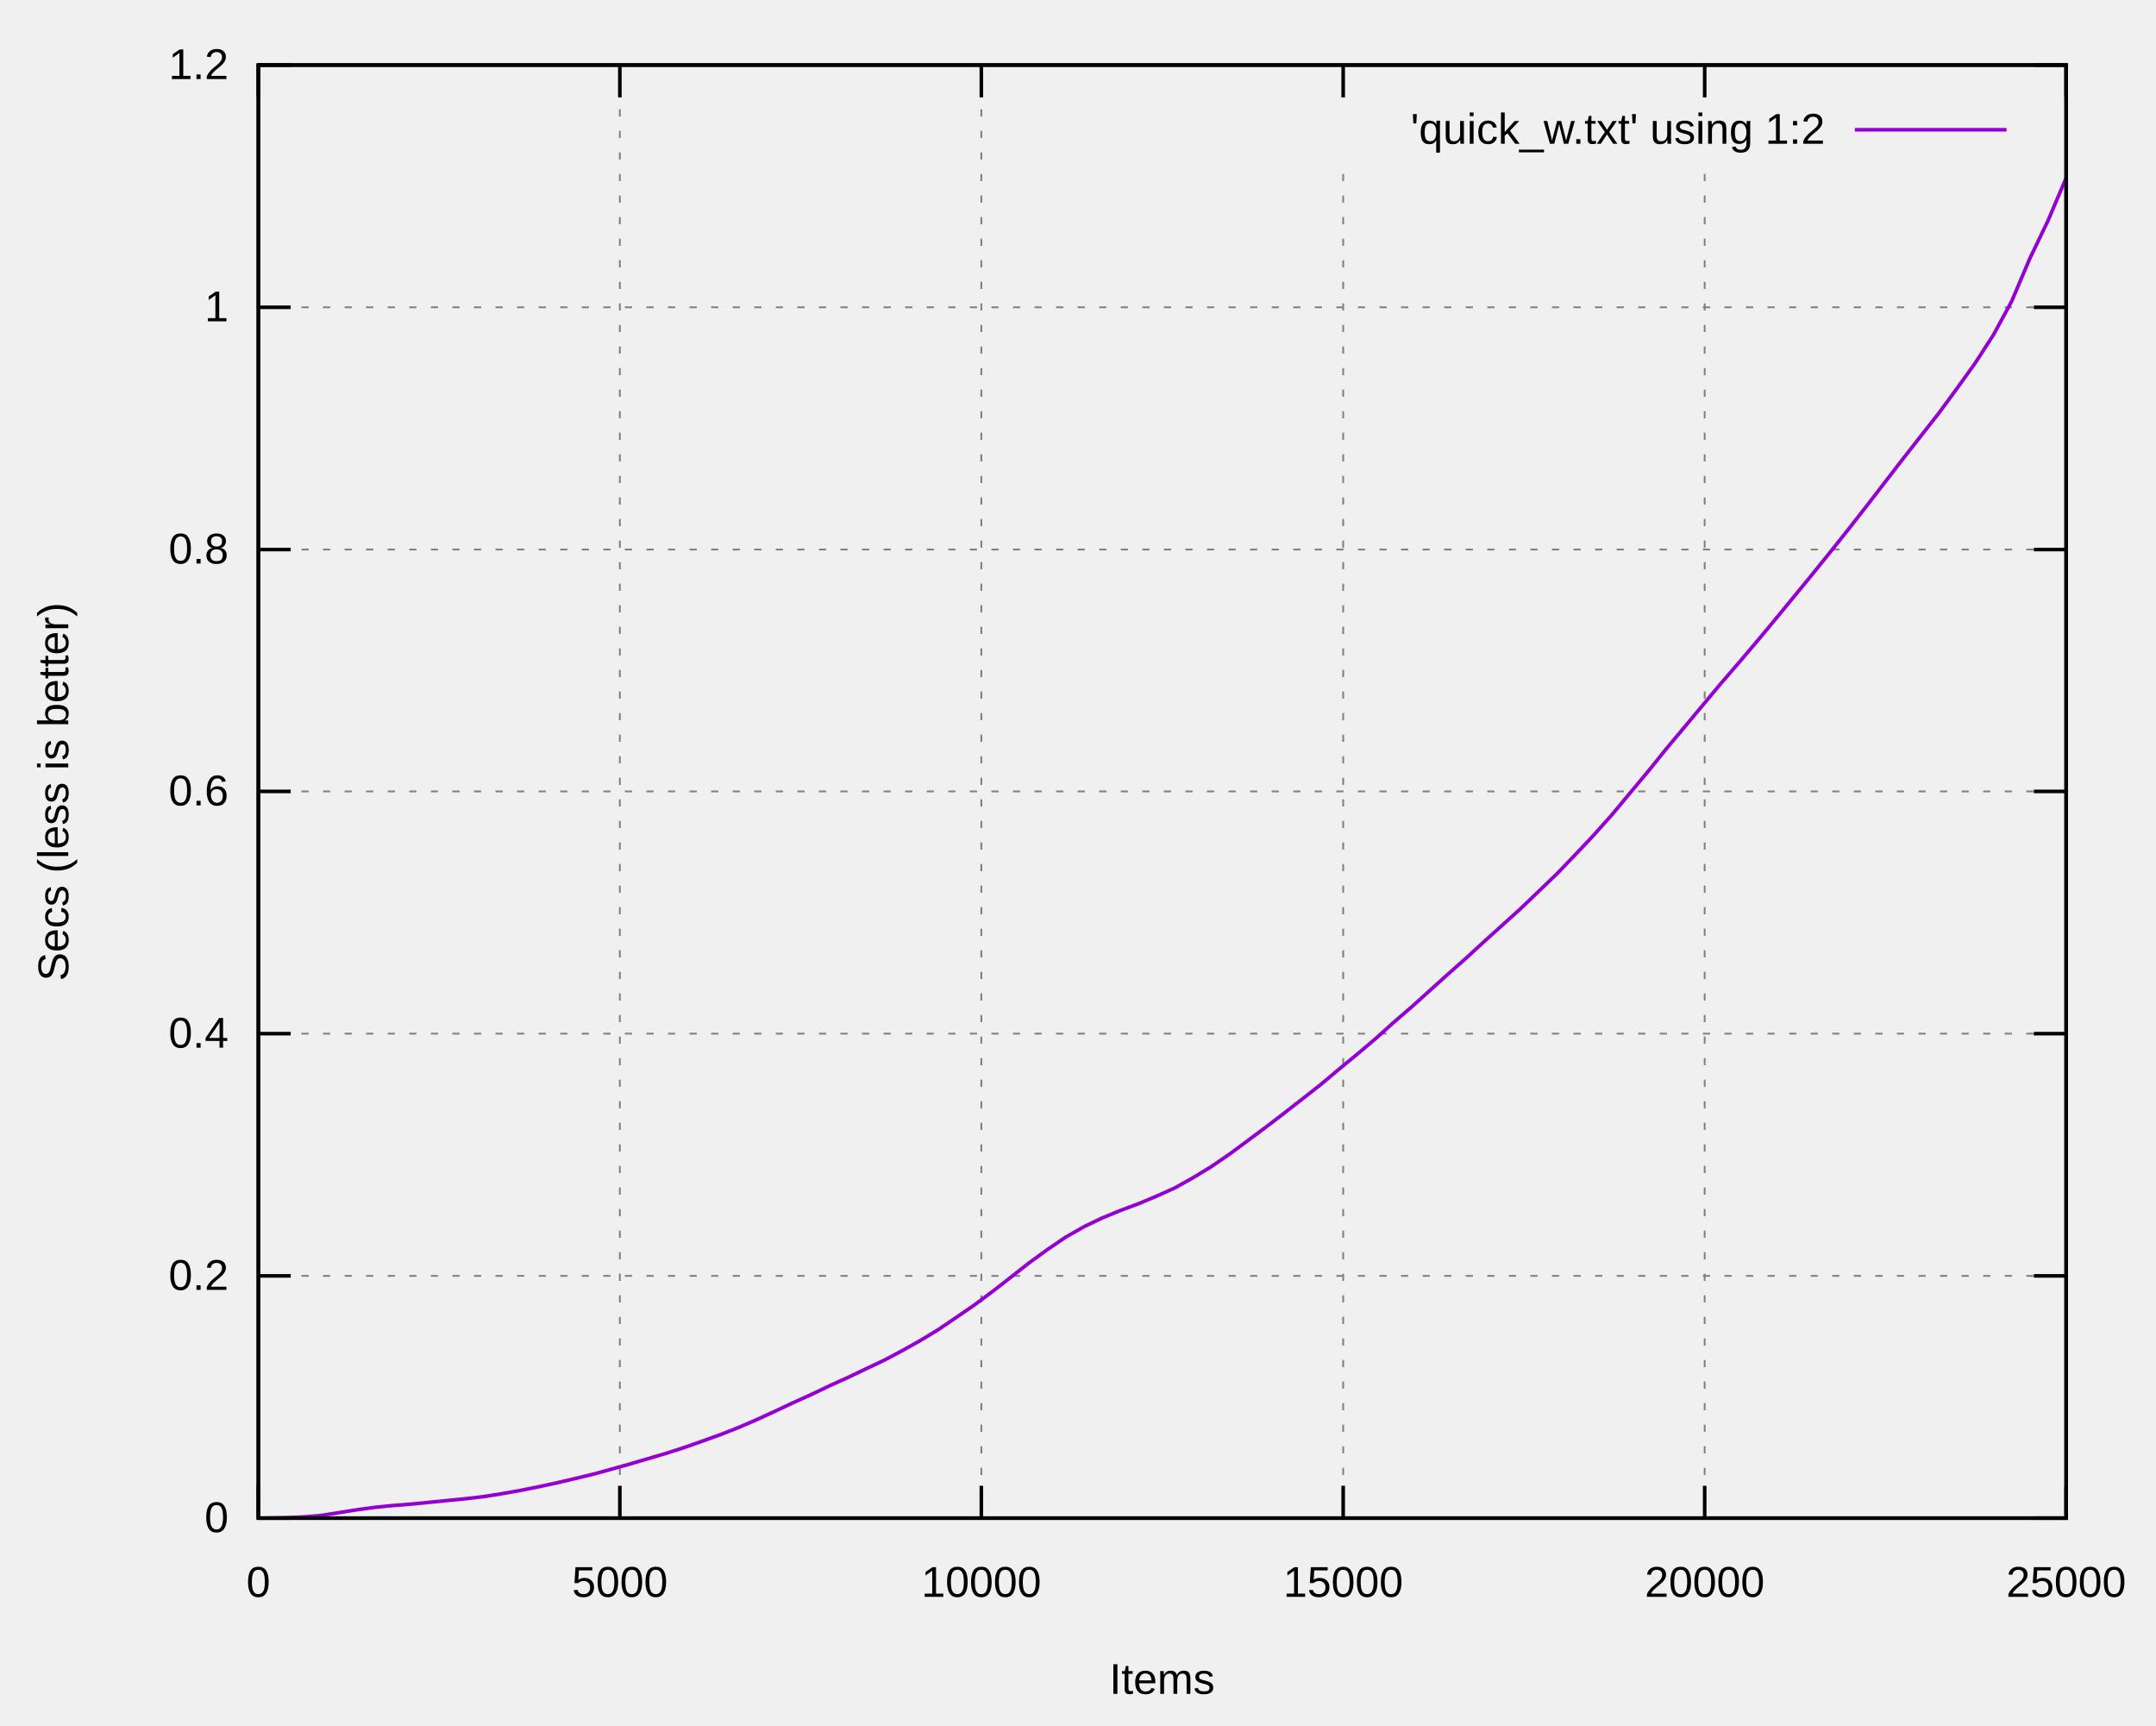
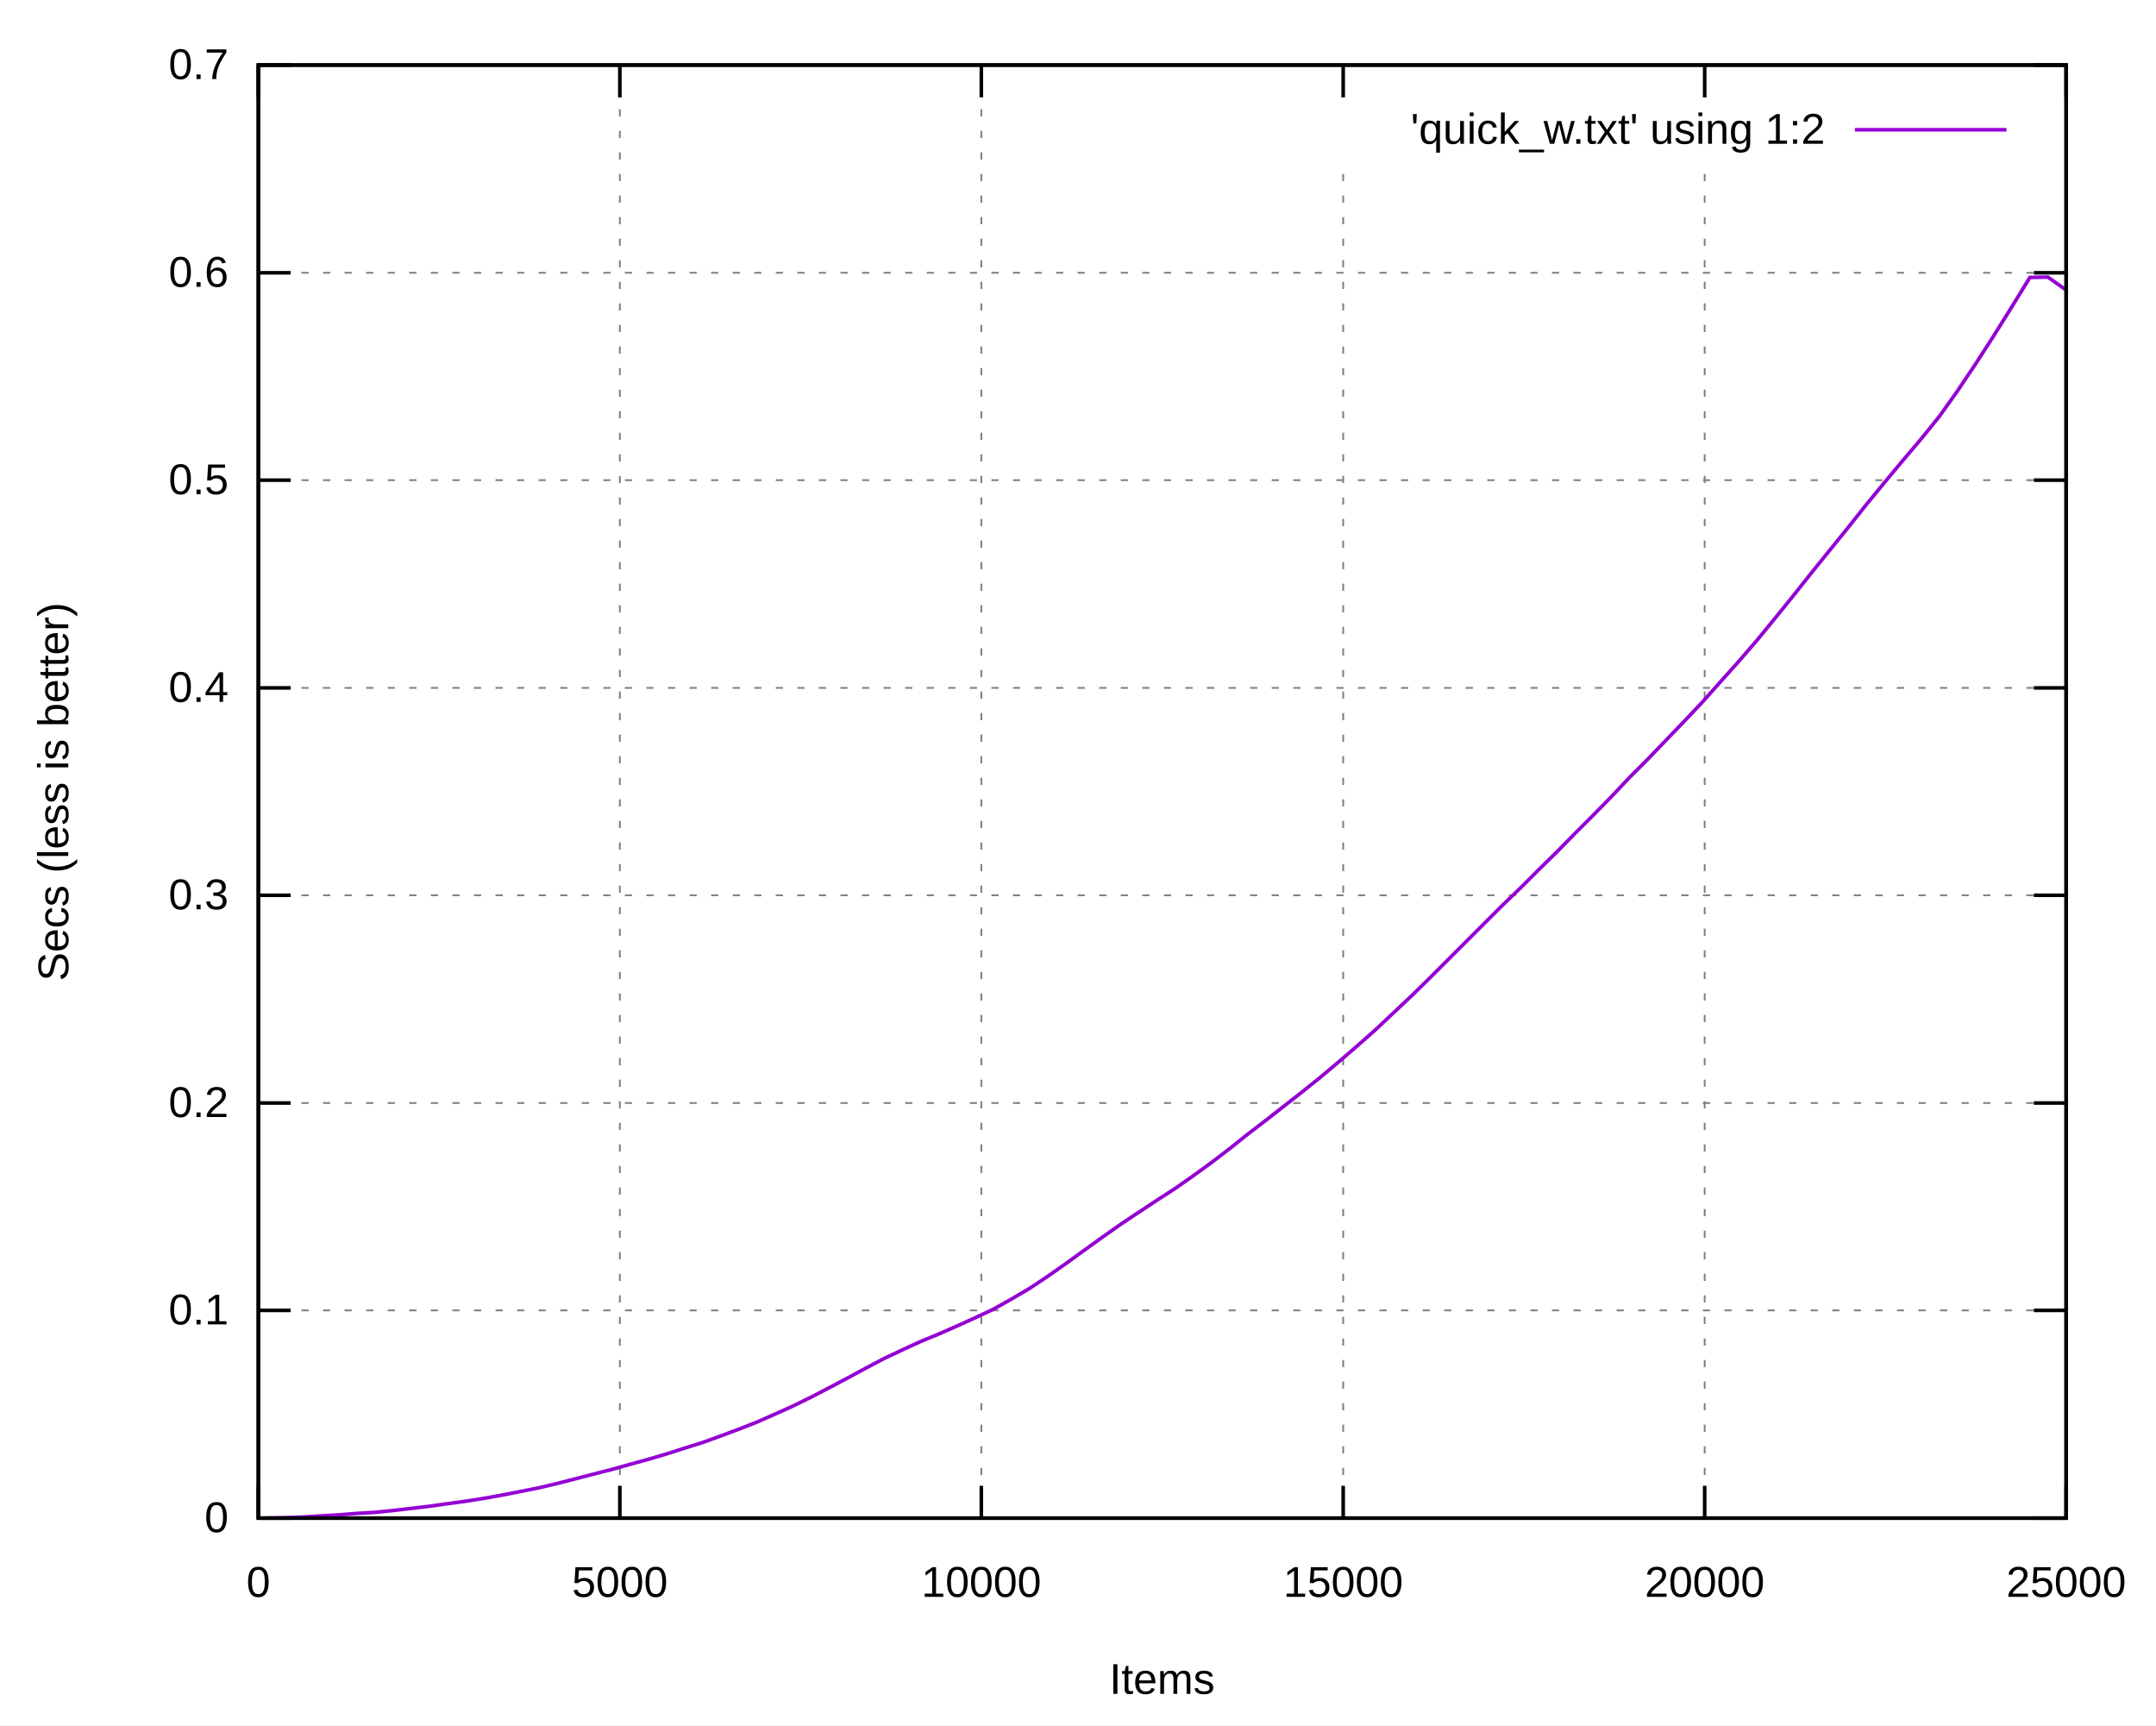
<svg xmlns="http://www.w3.org/2000/svg" xmlns:xlink="http://www.w3.org/1999/xlink" width="600" height="480" viewBox="0 0 600 480">
  <g id="gnuplot_canvas">
-     <rect x="0" y="0" width="600" height="480" fill="none" />
+     <rect x="0" y="0" width="600" height="480" fill="#ffffff" />
    <defs>
      <circle id="gpDot" r="0.5" stroke-width="0.5" stroke="currentColor" />
      <path id="gpPt0" stroke-width="0.222" stroke="currentColor" d="M-1,0 h2 M0,-1 v2" />
      <path id="gpPt1" stroke-width="0.222" stroke="currentColor" d="M-1,-1 L1,1 M1,-1 L-1,1" />
      <path id="gpPt2" stroke-width="0.222" stroke="currentColor" d="M-1,0 L1,0 M0,-1 L0,1 M-1,-1 L1,1 M-1,1 L1,-1" />
      <rect id="gpPt3" stroke-width="0.222" stroke="currentColor" x="-1" y="-1" width="2" height="2" />
      <rect id="gpPt4" stroke-width="0.222" stroke="currentColor" fill="currentColor" x="-1" y="-1" width="2" height="2" />
      <circle id="gpPt5" stroke-width="0.222" stroke="currentColor" cx="0" cy="0" r="1" />
      <use xlink:href="#gpPt5" id="gpPt6" fill="currentColor" stroke="none" />
      <path id="gpPt7" stroke-width="0.222" stroke="currentColor" d="M0,-1.33 L-1.33,0.67 L1.33,0.67 z" />
      <use xlink:href="#gpPt7" id="gpPt8" fill="currentColor" stroke="none" />
      <use xlink:href="#gpPt7" id="gpPt9" stroke="currentColor" transform="rotate(180)" />
      <use xlink:href="#gpPt9" id="gpPt10" fill="currentColor" stroke="none" />
      <use xlink:href="#gpPt3" id="gpPt11" stroke="currentColor" transform="rotate(45)" />
      <use xlink:href="#gpPt11" id="gpPt12" fill="currentColor" stroke="none" />
      <path id="gpPt13" stroke-width="0.222" stroke="currentColor" d="M0,1.330 L1.265,0.411 L0.782,-1.067 L-0.782,-1.076 L-1.265,0.411 z" />
      <use xlink:href="#gpPt13" id="gpPt14" fill="currentColor" stroke="none" />
      <filter id="textbox" filterUnits="objectBoundingBox" x="0" y="0" height="1" width="1">
-         <feFlood flood-color="white" flood-opacity="1" result="bgnd" />
+         <feFlood flood-color="#FFFFFF" flood-opacity="1" result="bgnd" />
        <feComposite in="SourceGraphic" in2="bgnd" operator="atop" />
      </filter>
      <filter id="greybox" filterUnits="objectBoundingBox" x="0" y="0" height="1" width="1">
        <feFlood flood-color="lightgrey" flood-opacity="1" result="grey" />
        <feComposite in="SourceGraphic" in2="grey" operator="atop" />
      </filter>
    </defs>
-     <g fill="none" color="white" stroke="black" stroke-width="1.00" stroke-linecap="butt" stroke-linejoin="miter">
+     <g fill="none" color="#FFFFFF" stroke="black" stroke-width="1.00" stroke-linecap="butt" stroke-linejoin="miter">
</g>
    <g fill="none" color="black" stroke="currentColor" stroke-width="1.00" stroke-linecap="butt" stroke-linejoin="miter">
</g>
    <g fill="none" color="black" stroke="black" stroke-width="0.50" stroke-linecap="butt" stroke-linejoin="miter">
</g>
    <g fill="none" color="gray" stroke="currentColor" stroke-width="0.50" stroke-linecap="butt" stroke-linejoin="miter">
      <path stroke="gray" stroke-dasharray="2,4" class="gridline" d="M71.9,422.4 L575.0,422.4  " />
    </g>
    <g fill="none" color="gray" stroke="gray" stroke-width="1.00" stroke-linecap="butt" stroke-linejoin="miter">
</g>
    <g fill="none" color="black" stroke="currentColor" stroke-width="1.00" stroke-linecap="butt" stroke-linejoin="miter">
      <path stroke="black" d="M71.9,422.4 L80.9,422.4 M575.0,422.4 L566.0,422.4  " />
      <g transform="translate(63.6,426.3)" stroke="none" fill="black" font-family="Arial" font-size="12.00" text-anchor="end">
        <text>
          <tspan font-family="Arial"> 0</tspan>
        </text>
      </g>
    </g>
    <g fill="none" color="black" stroke="currentColor" stroke-width="1.00" stroke-linecap="butt" stroke-linejoin="miter">
</g>
    <g fill="none" color="black" stroke="black" stroke-width="0.50" stroke-linecap="butt" stroke-linejoin="miter">
</g>
    <g fill="none" color="gray" stroke="currentColor" stroke-width="0.50" stroke-linecap="butt" stroke-linejoin="miter">
-       <path stroke="gray" stroke-dasharray="2,4" class="gridline" d="M71.9,355.0 L575.0,355.0  " />
-     </g>
-     <g fill="none" color="gray" stroke="gray" stroke-width="1.00" stroke-linecap="butt" stroke-linejoin="miter">
- </g>
-     <g fill="none" color="black" stroke="currentColor" stroke-width="1.00" stroke-linecap="butt" stroke-linejoin="miter">
-       <path stroke="black" d="M71.9,355.0 L80.9,355.0 M575.0,355.0 L566.0,355.0  " />
-       <g transform="translate(63.6,358.9)" stroke="none" fill="black" font-family="Arial" font-size="12.00" text-anchor="end">
+       <path stroke="gray" stroke-dasharray="2,4" class="gridline" d="M71.9,364.6 L575.0,364.6  " />
+     </g>
+     <g fill="none" color="gray" stroke="gray" stroke-width="1.00" stroke-linecap="butt" stroke-linejoin="miter">
+ </g>
+     <g fill="none" color="black" stroke="currentColor" stroke-width="1.00" stroke-linecap="butt" stroke-linejoin="miter">
+       <path stroke="black" d="M71.9,364.6 L80.9,364.6 M575.0,364.6 L566.0,364.6  " />
+       <g transform="translate(63.6,368.5)" stroke="none" fill="black" font-family="Arial" font-size="12.00" text-anchor="end">
+         <text>
+           <tspan font-family="Arial"> 0.1</tspan>
+         </text>
+       </g>
+     </g>
+     <g fill="none" color="black" stroke="currentColor" stroke-width="1.00" stroke-linecap="butt" stroke-linejoin="miter">
+ </g>
+     <g fill="none" color="black" stroke="black" stroke-width="0.50" stroke-linecap="butt" stroke-linejoin="miter">
+ </g>
+     <g fill="none" color="gray" stroke="currentColor" stroke-width="0.50" stroke-linecap="butt" stroke-linejoin="miter">
+       <path stroke="gray" stroke-dasharray="2,4" class="gridline" d="M71.9,306.9 L575.0,306.9  " />
+     </g>
+     <g fill="none" color="gray" stroke="gray" stroke-width="1.00" stroke-linecap="butt" stroke-linejoin="miter">
+ </g>
+     <g fill="none" color="black" stroke="currentColor" stroke-width="1.00" stroke-linecap="butt" stroke-linejoin="miter">
+       <path stroke="black" d="M71.9,306.9 L80.9,306.9 M575.0,306.9 L566.0,306.9  " />
+       <g transform="translate(63.6,310.8)" stroke="none" fill="black" font-family="Arial" font-size="12.00" text-anchor="end">
        <text>
          <tspan font-family="Arial"> 0.2</tspan>
        </text>
      </g>
    </g>
    <g fill="none" color="black" stroke="currentColor" stroke-width="1.00" stroke-linecap="butt" stroke-linejoin="miter">
</g>
    <g fill="none" color="black" stroke="black" stroke-width="0.50" stroke-linecap="butt" stroke-linejoin="miter">
</g>
    <g fill="none" color="gray" stroke="currentColor" stroke-width="0.50" stroke-linecap="butt" stroke-linejoin="miter">
-       <path stroke="gray" stroke-dasharray="2,4" class="gridline" d="M71.9,287.6 L575.0,287.6  " />
-     </g>
-     <g fill="none" color="gray" stroke="gray" stroke-width="1.00" stroke-linecap="butt" stroke-linejoin="miter">
- </g>
-     <g fill="none" color="black" stroke="currentColor" stroke-width="1.00" stroke-linecap="butt" stroke-linejoin="miter">
-       <path stroke="black" d="M71.9,287.6 L80.9,287.6 M575.0,287.6 L566.0,287.6  " />
-       <g transform="translate(63.6,291.5)" stroke="none" fill="black" font-family="Arial" font-size="12.00" text-anchor="end">
+       <path stroke="gray" stroke-dasharray="2,4" class="gridline" d="M71.9,249.1 L575.0,249.1  " />
+     </g>
+     <g fill="none" color="gray" stroke="gray" stroke-width="1.00" stroke-linecap="butt" stroke-linejoin="miter">
+ </g>
+     <g fill="none" color="black" stroke="currentColor" stroke-width="1.00" stroke-linecap="butt" stroke-linejoin="miter">
+       <path stroke="black" d="M71.9,249.1 L80.9,249.1 M575.0,249.1 L566.0,249.1  " />
+       <g transform="translate(63.6,253.0)" stroke="none" fill="black" font-family="Arial" font-size="12.00" text-anchor="end">
+         <text>
+           <tspan font-family="Arial"> 0.3</tspan>
+         </text>
+       </g>
+     </g>
+     <g fill="none" color="black" stroke="currentColor" stroke-width="1.00" stroke-linecap="butt" stroke-linejoin="miter">
+ </g>
+     <g fill="none" color="black" stroke="black" stroke-width="0.50" stroke-linecap="butt" stroke-linejoin="miter">
+ </g>
+     <g fill="none" color="gray" stroke="currentColor" stroke-width="0.50" stroke-linecap="butt" stroke-linejoin="miter">
+       <path stroke="gray" stroke-dasharray="2,4" class="gridline" d="M71.9,191.4 L575.0,191.4  " />
+     </g>
+     <g fill="none" color="gray" stroke="gray" stroke-width="1.00" stroke-linecap="butt" stroke-linejoin="miter">
+ </g>
+     <g fill="none" color="black" stroke="currentColor" stroke-width="1.00" stroke-linecap="butt" stroke-linejoin="miter">
+       <path stroke="black" d="M71.9,191.4 L80.9,191.4 M575.0,191.4 L566.0,191.4  " />
+       <g transform="translate(63.6,195.3)" stroke="none" fill="black" font-family="Arial" font-size="12.00" text-anchor="end">
        <text>
          <tspan font-family="Arial"> 0.4</tspan>
        </text>
      </g>
    </g>
    <g fill="none" color="black" stroke="currentColor" stroke-width="1.00" stroke-linecap="butt" stroke-linejoin="miter">
</g>
    <g fill="none" color="black" stroke="black" stroke-width="0.50" stroke-linecap="butt" stroke-linejoin="miter">
</g>
    <g fill="none" color="gray" stroke="currentColor" stroke-width="0.50" stroke-linecap="butt" stroke-linejoin="miter">
-       <path stroke="gray" stroke-dasharray="2,4" class="gridline" d="M71.9,220.2 L575.0,220.2  " />
-     </g>
-     <g fill="none" color="gray" stroke="gray" stroke-width="1.00" stroke-linecap="butt" stroke-linejoin="miter">
- </g>
-     <g fill="none" color="black" stroke="currentColor" stroke-width="1.00" stroke-linecap="butt" stroke-linejoin="miter">
-       <path stroke="black" d="M71.9,220.2 L80.9,220.2 M575.0,220.2 L566.0,220.2  " />
-       <g transform="translate(63.6,224.1)" stroke="none" fill="black" font-family="Arial" font-size="12.00" text-anchor="end">
+       <path stroke="gray" stroke-dasharray="2,4" class="gridline" d="M71.9,133.6 L575.0,133.6  " />
+     </g>
+     <g fill="none" color="gray" stroke="gray" stroke-width="1.00" stroke-linecap="butt" stroke-linejoin="miter">
+ </g>
+     <g fill="none" color="black" stroke="currentColor" stroke-width="1.00" stroke-linecap="butt" stroke-linejoin="miter">
+       <path stroke="black" d="M71.9,133.6 L80.9,133.6 M575.0,133.6 L566.0,133.6  " />
+       <g transform="translate(63.6,137.5)" stroke="none" fill="black" font-family="Arial" font-size="12.00" text-anchor="end">
+         <text>
+           <tspan font-family="Arial"> 0.5</tspan>
+         </text>
+       </g>
+     </g>
+     <g fill="none" color="black" stroke="currentColor" stroke-width="1.00" stroke-linecap="butt" stroke-linejoin="miter">
+ </g>
+     <g fill="none" color="black" stroke="black" stroke-width="0.50" stroke-linecap="butt" stroke-linejoin="miter">
+ </g>
+     <g fill="none" color="gray" stroke="currentColor" stroke-width="0.50" stroke-linecap="butt" stroke-linejoin="miter">
+       <path stroke="gray" stroke-dasharray="2,4" class="gridline" d="M71.9,75.9 L575.0,75.9  " />
+     </g>
+     <g fill="none" color="gray" stroke="gray" stroke-width="1.00" stroke-linecap="butt" stroke-linejoin="miter">
+ </g>
+     <g fill="none" color="black" stroke="currentColor" stroke-width="1.00" stroke-linecap="butt" stroke-linejoin="miter">
+       <path stroke="black" d="M71.9,75.9 L80.9,75.9 M575.0,75.9 L566.0,75.9  " />
+       <g transform="translate(63.6,79.8)" stroke="none" fill="black" font-family="Arial" font-size="12.00" text-anchor="end">
        <text>
          <tspan font-family="Arial"> 0.6</tspan>
-         </text>
-       </g>
-     </g>
-     <g fill="none" color="black" stroke="currentColor" stroke-width="1.00" stroke-linecap="butt" stroke-linejoin="miter">
- </g>
-     <g fill="none" color="black" stroke="black" stroke-width="0.50" stroke-linecap="butt" stroke-linejoin="miter">
- </g>
-     <g fill="none" color="gray" stroke="currentColor" stroke-width="0.50" stroke-linecap="butt" stroke-linejoin="miter">
-       <path stroke="gray" stroke-dasharray="2,4" class="gridline" d="M71.9,152.9 L575.0,152.9  " />
-     </g>
-     <g fill="none" color="gray" stroke="gray" stroke-width="1.00" stroke-linecap="butt" stroke-linejoin="miter">
- </g>
-     <g fill="none" color="black" stroke="currentColor" stroke-width="1.00" stroke-linecap="butt" stroke-linejoin="miter">
-       <path stroke="black" d="M71.9,152.9 L80.9,152.9 M575.0,152.9 L566.0,152.9  " />
-       <g transform="translate(63.6,156.8)" stroke="none" fill="black" font-family="Arial" font-size="12.00" text-anchor="end">
-         <text>
-           <tspan font-family="Arial"> 0.8</tspan>
-         </text>
-       </g>
-     </g>
-     <g fill="none" color="black" stroke="currentColor" stroke-width="1.00" stroke-linecap="butt" stroke-linejoin="miter">
- </g>
-     <g fill="none" color="black" stroke="black" stroke-width="0.50" stroke-linecap="butt" stroke-linejoin="miter">
- </g>
-     <g fill="none" color="gray" stroke="currentColor" stroke-width="0.50" stroke-linecap="butt" stroke-linejoin="miter">
-       <path stroke="gray" stroke-dasharray="2,4" class="gridline" d="M71.9,85.5 L575.0,85.5  " />
-     </g>
-     <g fill="none" color="gray" stroke="gray" stroke-width="1.00" stroke-linecap="butt" stroke-linejoin="miter">
- </g>
-     <g fill="none" color="black" stroke="currentColor" stroke-width="1.00" stroke-linecap="butt" stroke-linejoin="miter">
-       <path stroke="black" d="M71.9,85.5 L80.9,85.5 M575.0,85.5 L566.0,85.5  " />
-       <g transform="translate(63.6,89.4)" stroke="none" fill="black" font-family="Arial" font-size="12.00" text-anchor="end">
-         <text>
-           <tspan font-family="Arial"> 1</tspan>
        </text>
      </g>
    </g>
    <g fill="none" color="black" stroke="currentColor" stroke-width="1.00" stroke-linecap="butt" stroke-linejoin="miter">
</g>
    <g fill="none" color="black" stroke="black" stroke-width="0.50" stroke-linecap="butt" stroke-linejoin="miter">
</g>
    <g fill="none" color="gray" stroke="currentColor" stroke-width="0.50" stroke-linecap="butt" stroke-linejoin="miter">
      <path stroke="gray" stroke-dasharray="2,4" class="gridline" d="M71.9,18.1 L575.0,18.1  " />
    </g>
    <g fill="none" color="gray" stroke="gray" stroke-width="1.00" stroke-linecap="butt" stroke-linejoin="miter">
</g>
    <g fill="none" color="black" stroke="currentColor" stroke-width="1.00" stroke-linecap="butt" stroke-linejoin="miter">
      <path stroke="black" d="M71.9,18.1 L80.9,18.1 M575.0,18.1 L566.0,18.1  " />
      <g transform="translate(63.6,22.0)" stroke="none" fill="black" font-family="Arial" font-size="12.00" text-anchor="end">
        <text>
-           <tspan font-family="Arial"> 1.2</tspan>
+           <tspan font-family="Arial"> 0.7</tspan>
        </text>
      </g>
    </g>
    <g fill="none" color="black" stroke="currentColor" stroke-width="1.00" stroke-linecap="butt" stroke-linejoin="miter">
</g>
    <g fill="none" color="black" stroke="black" stroke-width="0.50" stroke-linecap="butt" stroke-linejoin="miter">
</g>
    <g fill="none" color="gray" stroke="currentColor" stroke-width="0.50" stroke-linecap="butt" stroke-linejoin="miter">
      <path stroke="gray" stroke-dasharray="2,4" class="gridline" d="M71.9,422.4 L71.9,18.1  " />
    </g>
    <g fill="none" color="gray" stroke="gray" stroke-width="1.00" stroke-linecap="butt" stroke-linejoin="miter">
</g>
    <g fill="none" color="black" stroke="currentColor" stroke-width="1.00" stroke-linecap="butt" stroke-linejoin="miter">
      <path stroke="black" d="M71.9,422.4 L71.9,413.4 M71.9,18.1 L71.9,27.1  " />
      <g transform="translate(71.9,444.3)" stroke="none" fill="black" font-family="Arial" font-size="12.00" text-anchor="middle">
        <text>
          <tspan font-family="Arial"> 0</tspan>
        </text>
      </g>
    </g>
    <g fill="none" color="black" stroke="currentColor" stroke-width="1.00" stroke-linecap="butt" stroke-linejoin="miter">
</g>
    <g fill="none" color="black" stroke="black" stroke-width="0.50" stroke-linecap="butt" stroke-linejoin="miter">
</g>
    <g fill="none" color="gray" stroke="currentColor" stroke-width="0.50" stroke-linecap="butt" stroke-linejoin="miter">
      <path stroke="gray" stroke-dasharray="2,4" class="gridline" d="M172.5,422.4 L172.5,18.1  " />
    </g>
    <g fill="none" color="gray" stroke="gray" stroke-width="1.00" stroke-linecap="butt" stroke-linejoin="miter">
</g>
    <g fill="none" color="black" stroke="currentColor" stroke-width="1.00" stroke-linecap="butt" stroke-linejoin="miter">
      <path stroke="black" d="M172.5,422.4 L172.5,413.4 M172.5,18.1 L172.5,27.1  " />
      <g transform="translate(172.5,444.3)" stroke="none" fill="black" font-family="Arial" font-size="12.00" text-anchor="middle">
        <text>
          <tspan font-family="Arial"> 5000</tspan>
        </text>
      </g>
    </g>
    <g fill="none" color="black" stroke="currentColor" stroke-width="1.00" stroke-linecap="butt" stroke-linejoin="miter">
</g>
    <g fill="none" color="black" stroke="black" stroke-width="0.50" stroke-linecap="butt" stroke-linejoin="miter">
</g>
    <g fill="none" color="gray" stroke="currentColor" stroke-width="0.50" stroke-linecap="butt" stroke-linejoin="miter">
      <path stroke="gray" stroke-dasharray="2,4" class="gridline" d="M273.1,422.4 L273.1,18.1  " />
    </g>
    <g fill="none" color="gray" stroke="gray" stroke-width="1.00" stroke-linecap="butt" stroke-linejoin="miter">
</g>
    <g fill="none" color="black" stroke="currentColor" stroke-width="1.00" stroke-linecap="butt" stroke-linejoin="miter">
      <path stroke="black" d="M273.1,422.4 L273.1,413.4 M273.1,18.1 L273.1,27.1  " />
      <g transform="translate(273.1,444.3)" stroke="none" fill="black" font-family="Arial" font-size="12.00" text-anchor="middle">
        <text>
          <tspan font-family="Arial"> 10000</tspan>
        </text>
      </g>
    </g>
    <g fill="none" color="black" stroke="currentColor" stroke-width="1.00" stroke-linecap="butt" stroke-linejoin="miter">
</g>
    <g fill="none" color="black" stroke="black" stroke-width="0.50" stroke-linecap="butt" stroke-linejoin="miter">
</g>
    <g fill="none" color="gray" stroke="currentColor" stroke-width="0.50" stroke-linecap="butt" stroke-linejoin="miter">
      <path stroke="gray" stroke-dasharray="2,4" class="gridline" d="M373.8,422.4 L373.8,45.1 M373.8,27.1 L373.8,18.1  " />
    </g>
    <g fill="none" color="gray" stroke="gray" stroke-width="1.00" stroke-linecap="butt" stroke-linejoin="miter">
</g>
    <g fill="none" color="black" stroke="currentColor" stroke-width="1.00" stroke-linecap="butt" stroke-linejoin="miter">
      <path stroke="black" d="M373.8,422.4 L373.8,413.4 M373.8,18.1 L373.8,27.1  " />
      <g transform="translate(373.8,444.3)" stroke="none" fill="black" font-family="Arial" font-size="12.00" text-anchor="middle">
        <text>
          <tspan font-family="Arial"> 15000</tspan>
        </text>
      </g>
    </g>
    <g fill="none" color="black" stroke="currentColor" stroke-width="1.00" stroke-linecap="butt" stroke-linejoin="miter">
</g>
    <g fill="none" color="black" stroke="black" stroke-width="0.50" stroke-linecap="butt" stroke-linejoin="miter">
</g>
    <g fill="none" color="gray" stroke="currentColor" stroke-width="0.50" stroke-linecap="butt" stroke-linejoin="miter">
      <path stroke="gray" stroke-dasharray="2,4" class="gridline" d="M474.4,422.4 L474.4,45.1 M474.4,27.1 L474.4,18.1  " />
    </g>
    <g fill="none" color="gray" stroke="gray" stroke-width="1.00" stroke-linecap="butt" stroke-linejoin="miter">
</g>
    <g fill="none" color="black" stroke="currentColor" stroke-width="1.00" stroke-linecap="butt" stroke-linejoin="miter">
      <path stroke="black" d="M474.4,422.4 L474.4,413.4 M474.4,18.1 L474.4,27.1  " />
      <g transform="translate(474.4,444.3)" stroke="none" fill="black" font-family="Arial" font-size="12.00" text-anchor="middle">
        <text>
          <tspan font-family="Arial"> 20000</tspan>
        </text>
      </g>
    </g>
    <g fill="none" color="black" stroke="currentColor" stroke-width="1.00" stroke-linecap="butt" stroke-linejoin="miter">
</g>
    <g fill="none" color="black" stroke="black" stroke-width="0.50" stroke-linecap="butt" stroke-linejoin="miter">
</g>
    <g fill="none" color="gray" stroke="currentColor" stroke-width="0.50" stroke-linecap="butt" stroke-linejoin="miter">
      <path stroke="gray" stroke-dasharray="2,4" class="gridline" d="M575.0,422.4 L575.0,18.1  " />
    </g>
    <g fill="none" color="gray" stroke="gray" stroke-width="1.00" stroke-linecap="butt" stroke-linejoin="miter">
</g>
    <g fill="none" color="black" stroke="currentColor" stroke-width="1.00" stroke-linecap="butt" stroke-linejoin="miter">
      <path stroke="black" d="M575.0,422.4 L575.0,413.4 M575.0,18.1 L575.0,27.1  " />
      <g transform="translate(575.0,444.3)" stroke="none" fill="black" font-family="Arial" font-size="12.00" text-anchor="middle">
        <text>
          <tspan font-family="Arial"> 25000</tspan>
        </text>
      </g>
    </g>
    <g fill="none" color="black" stroke="currentColor" stroke-width="1.00" stroke-linecap="butt" stroke-linejoin="miter">
</g>
    <g fill="none" color="black" stroke="currentColor" stroke-width="1.00" stroke-linecap="butt" stroke-linejoin="miter">
      <path stroke="black" d="M71.9,18.1 L71.9,422.4 L575.0,422.4 L575.0,18.1 L71.9,18.1 Z  " />
    </g>
    <g fill="none" color="black" stroke="currentColor" stroke-width="1.00" stroke-linecap="butt" stroke-linejoin="miter">
      <g transform="translate(19.0,220.3) rotate(270)" stroke="none" fill="black" font-family="Arial" font-size="12.00" text-anchor="middle">
        <text>
          <tspan font-family="Arial">Secs (less is better)</tspan>
        </text>
      </g>
    </g>
    <g fill="none" color="black" stroke="currentColor" stroke-width="1.00" stroke-linecap="butt" stroke-linejoin="miter">
      <g transform="translate(323.4,471.3)" stroke="none" fill="black" font-family="Arial" font-size="12.00" text-anchor="middle">
        <text>
          <tspan font-family="Arial">Items</tspan>
        </text>
      </g>
    </g>
    <g fill="none" color="black" stroke="currentColor" stroke-width="1.00" stroke-linecap="butt" stroke-linejoin="miter">
</g>
    <g id="gnuplot_plot_1">
      <g fill="none" color="black" stroke="currentColor" stroke-width="1.00" stroke-linecap="butt" stroke-linejoin="miter">
        <g transform="translate(507.9,40.0)" stroke="none" fill="black" font-family="Arial" font-size="12.00" text-anchor="end">
          <text>'quick_w.txt' using 1:2</text>
        </g>
      </g>
      <g fill="none" color="black" stroke="currentColor" stroke-width="1.00" stroke-linecap="butt" stroke-linejoin="miter">
-         <path stroke="rgb(148,   0, 211)" d="M516.2,36.1 L558.4,36.1 M73.9,422.4 L79.0,422.3 L84.0,422.1 L89.1,421.7 L94.2,420.9 L99.2,420.1   L104.3,419.4 L109.3,418.9 L114.4,418.5 L119.5,418.0 L124.5,417.5 L129.6,417.0 L134.7,416.4 L139.7,415.6   L144.8,414.7 L149.8,413.7 L154.9,412.6 L160.0,411.4 L165.0,410.2 L170.1,408.8 L175.1,407.4 L180.2,405.9   L185.3,404.4 L190.3,402.8 L195.4,401.0 L200.4,399.2 L205.5,397.2 L210.6,395.0 L215.6,392.7 L220.7,390.3   L225.8,388.0 L230.8,385.6 L235.9,383.3 L240.9,380.9 L246.0,378.5 L251.1,375.8 L256.1,373.0 L261.2,369.9   L266.2,366.5 L271.3,363.0 L276.4,359.2 L281.4,355.3 L286.5,351.3 L291.6,347.6 L296.6,344.2 L301.7,341.3   L306.7,338.9 L311.8,336.8 L316.9,334.9 L321.9,332.8 L327.0,330.5 L332.0,327.7 L337.1,324.6 L342.2,321.1   L347.2,317.4 L352.3,313.6 L357.4,309.7 L362.4,305.8 L367.5,301.8 L372.5,297.6 L377.6,293.4 L382.7,289.1   L387.7,284.6 L392.8,280.2 L397.8,275.7 L402.9,271.1 L408.0,266.6 L413.0,262.0 L418.1,257.4 L423.2,252.8   L428.2,248.0 L433.3,243.1 L438.3,237.9 L443.4,232.5 L448.5,226.8 L453.5,220.8 L458.6,214.7 L463.6,208.5   L468.7,202.4 L473.8,196.3 L478.8,190.3 L483.9,184.4 L489.0,178.4 L494.0,172.4 L499.1,166.2 L504.1,160.1   L509.2,153.8 L514.3,147.4 L519.3,141.0 L524.4,134.4 L529.4,127.9 L534.5,121.4 L539.6,114.9 L544.6,108.1   L549.7,101.0 L554.8,93.1 L559.8,83.9 L564.9,71.9 L569.9,61.5 L575.0,49.5  " />
-       </g>
-     </g>
-     <g fill="none" color="white" stroke="rgb(148,   0, 211)" stroke-width="2.00" stroke-linecap="butt" stroke-linejoin="miter">
+         <path stroke="rgb(148,   0, 211)" d="M516.2,36.1 L558.4,36.1 M73.9,422.4 L79.0,422.3 L84.0,422.1 L89.1,421.8 L94.2,421.5 L99.2,421.1   L104.3,420.8 L109.3,420.3 L114.4,419.7 L119.5,419.1 L124.5,418.4 L129.6,417.7 L134.7,416.9 L139.7,416.0   L144.8,415.0 L149.8,414.0 L154.9,412.8 L160.0,411.5 L165.0,410.2 L170.1,408.9 L175.1,407.5 L180.2,406.1   L185.3,404.6 L190.3,403.0 L195.4,401.4 L200.4,399.6 L205.5,397.7 L210.6,395.7 L215.6,393.5 L220.7,391.2   L225.8,388.7 L230.8,386.1 L235.9,383.4 L240.9,380.7 L246.0,378.0 L251.1,375.6 L256.1,373.3 L261.2,371.2   L266.2,369.0 L271.3,366.7 L276.4,364.3 L281.4,361.5 L286.5,358.5 L291.6,355.1 L296.6,351.6 L301.7,347.9   L306.7,344.3 L311.8,340.7 L316.9,337.3 L321.9,334.0 L327.0,330.7 L332.0,327.2 L337.1,323.5 L342.2,319.6   L347.2,315.6 L352.3,311.7 L357.4,307.7 L362.4,303.8 L367.5,299.7 L372.5,295.5 L377.6,291.1 L382.7,286.6   L387.7,281.9 L392.8,277.1 L397.8,272.2 L402.9,267.1 L408.0,262.0 L413.0,257.0 L418.1,251.9 L423.2,247.0   L428.2,242.0 L433.3,237.0 L438.3,231.9 L443.4,226.8 L448.5,221.6 L453.5,216.3 L458.6,211.2 L463.6,206.0   L468.7,200.7 L473.8,195.3 L478.8,189.7 L483.9,184.0 L489.0,178.1 L494.0,172.0 L499.1,165.7 L504.1,159.4   L509.2,153.1 L514.3,146.8 L519.3,140.5 L524.4,134.3 L529.4,128.3 L534.5,122.3 L539.6,116.0 L544.6,109.0   L549.7,101.4 L554.8,93.5 L559.8,85.5 L564.9,77.2 L569.9,77.1 L575.0,80.7  " />
+       </g>
+     </g>
+     <g fill="none" color="#FFFFFF" stroke="rgb(148,   0, 211)" stroke-width="2.00" stroke-linecap="butt" stroke-linejoin="miter">
</g>
    <g fill="none" color="black" stroke="currentColor" stroke-width="2.00" stroke-linecap="butt" stroke-linejoin="miter">
</g>
    <g fill="none" color="black" stroke="black" stroke-width="1.00" stroke-linecap="butt" stroke-linejoin="miter">
</g>
    <g fill="none" color="black" stroke="currentColor" stroke-width="1.00" stroke-linecap="butt" stroke-linejoin="miter">
      <path stroke="black" d="M71.9,18.1 L71.9,422.4 L575.0,422.4 L575.0,18.1 L71.9,18.1 Z  " />
    </g>
    <g fill="none" color="black" stroke="currentColor" stroke-width="1.00" stroke-linecap="butt" stroke-linejoin="miter">
</g>
  </g>
</svg>
